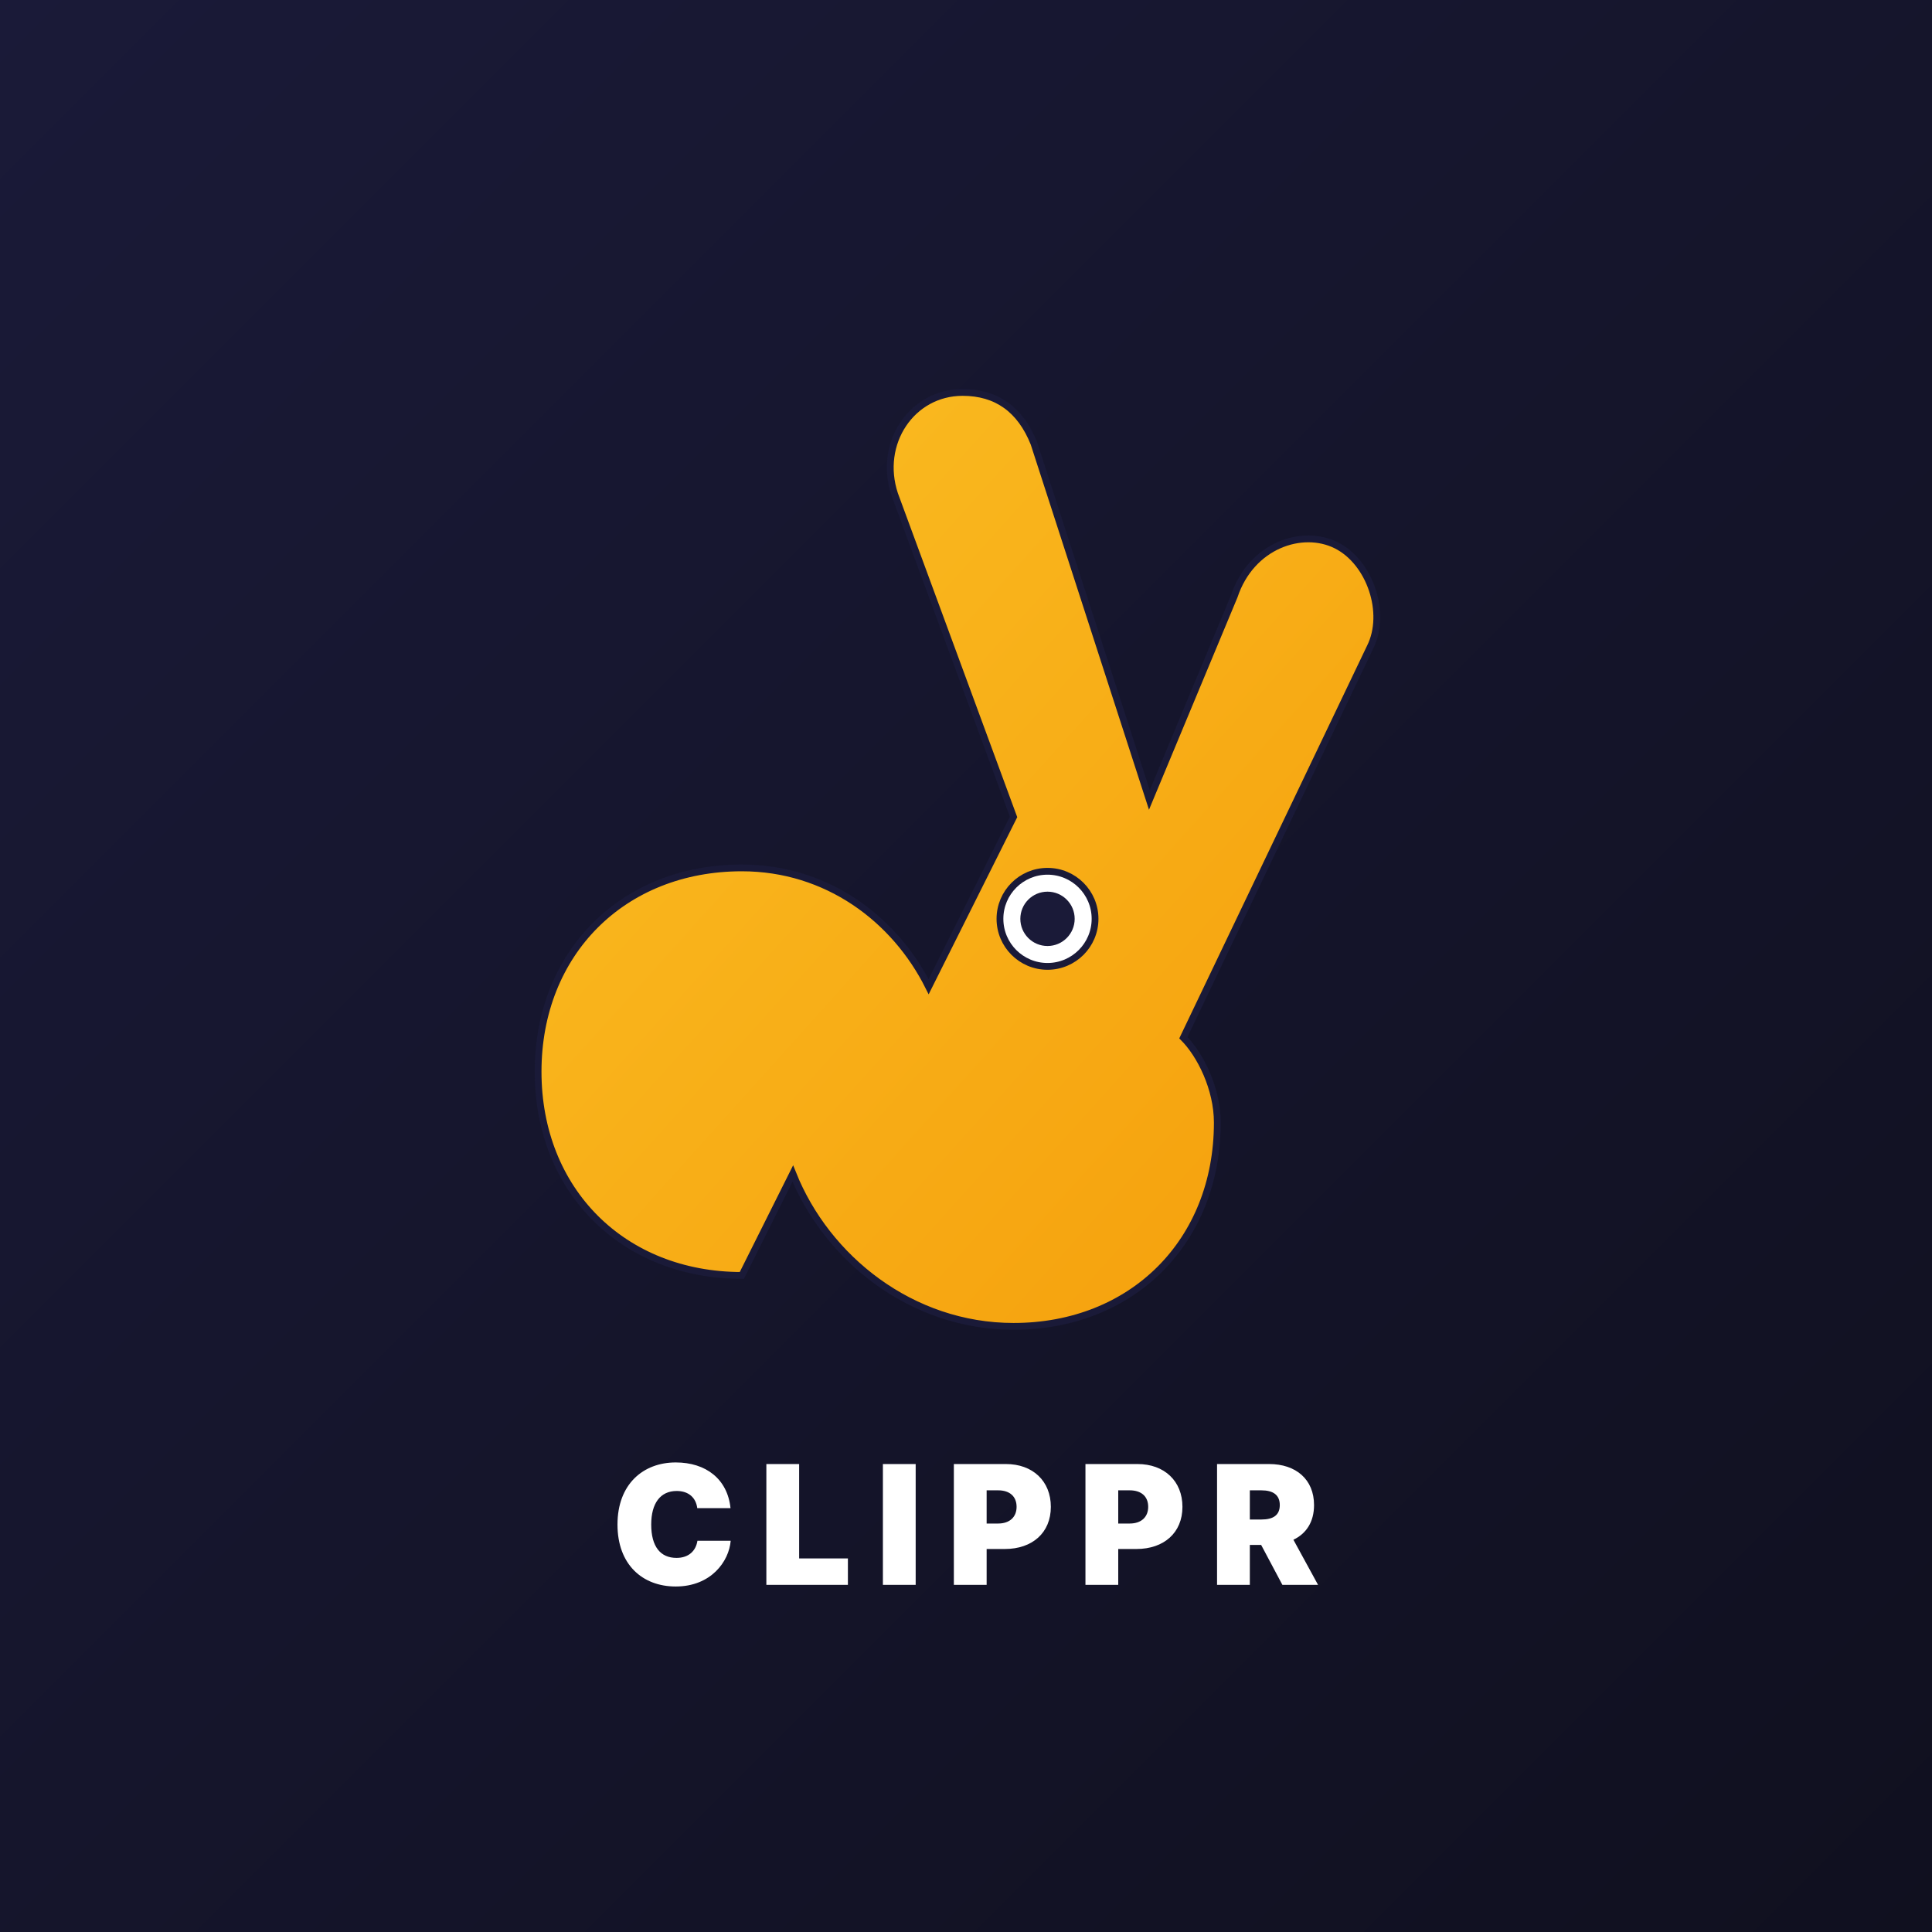
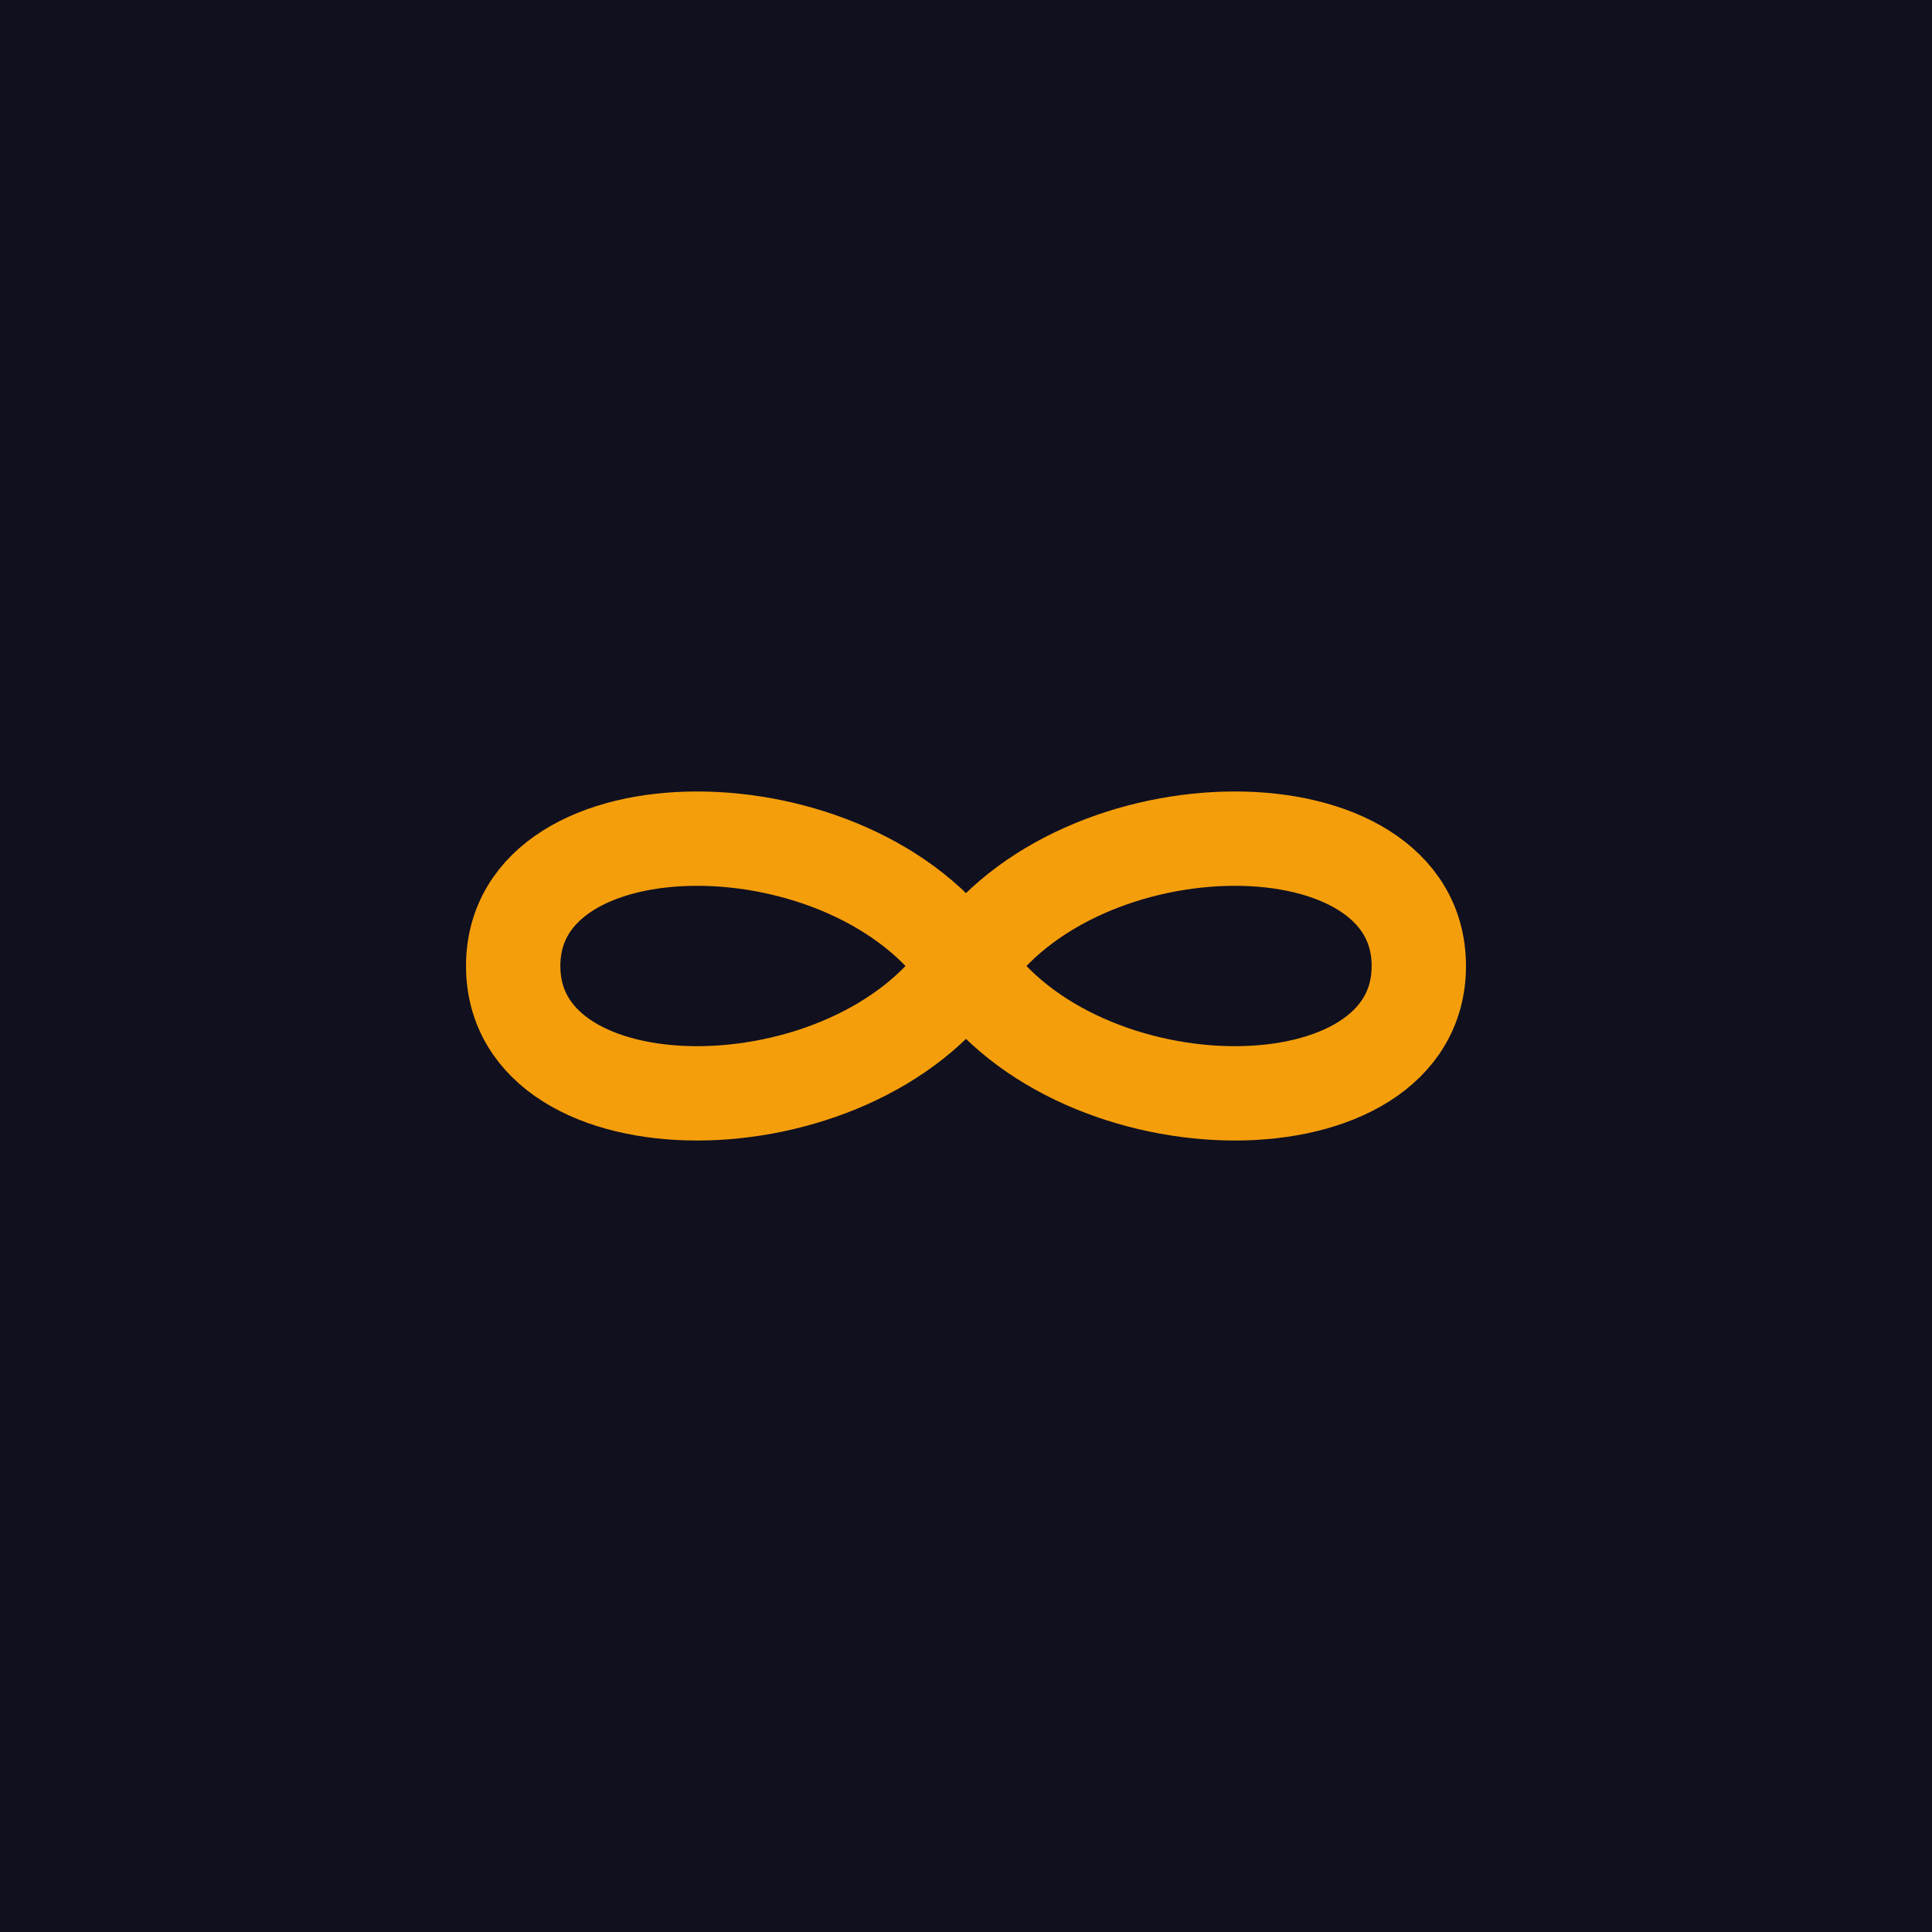
<svg xmlns="http://www.w3.org/2000/svg" viewBox="0 0 512 512" width="512" height="512">
-   <defs>
-     <linearGradient id="mask-bg" x1="0%" y1="0%" x2="100%" y2="100%">
-       <stop offset="0%" stop-color="#1a1a38" />
-       <stop offset="100%" stop-color="#10101f" />
-     </linearGradient>
-     <linearGradient id="mask-gold" x1="0%" y1="0%" x2="100%" y2="100%">
-       <stop offset="0%" stop-color="#fbbf24" />
-       <stop offset="100%" stop-color="#f59e0b" />
-     </linearGradient>
-   </defs>
-   <rect width="512" height="512" fill="url(#mask-bg)" />
-   <g transform="translate(256, 230) scale(0.9) translate(-256, -230)" fill="url(#mask-gold)" stroke="#1a1a38" stroke-width="2">
-     <path d="M190 350 C155 350 130 325 130 290 C130 255 155 230 190 230 C215 230 235 245 245 265 L270 215 L235 120 C230 105 240 90 255 90 C265 90 272 95 276 105 L310 210 L335 150 C340 135 355 130 365 135 C375 140 380 155 375 165 L320 280 C325 285 330 295 330 305 C330 340 305 365 270 365 C240 365 215 345 205 320 L190 350 Z" />
-     <circle cx="280" cy="245" r="14" fill="#ffffff" />
-     <circle cx="280" cy="245" r="7" fill="#1a1a38" />
+   <rect width="512" height="512" fill="#10101f" />
+   <g transform="translate(96, 176) scale(5)">
+     <path d="M32 16C38 7 56 7 56 16C56 25 38 25 32 16C26 7 8 7 8 16C8 25 26 25 32 16Z" fill="none" stroke="#f59e0b" stroke-width="5" stroke-linecap="round" stroke-linejoin="round" />
  </g>
-   <text x="256" y="420" font-family="system-ui, -apple-system, sans-serif" font-size="44" font-weight="900" fill="#ffffff" letter-spacing="6" text-anchor="middle">CLIPPR</text>
</svg>
